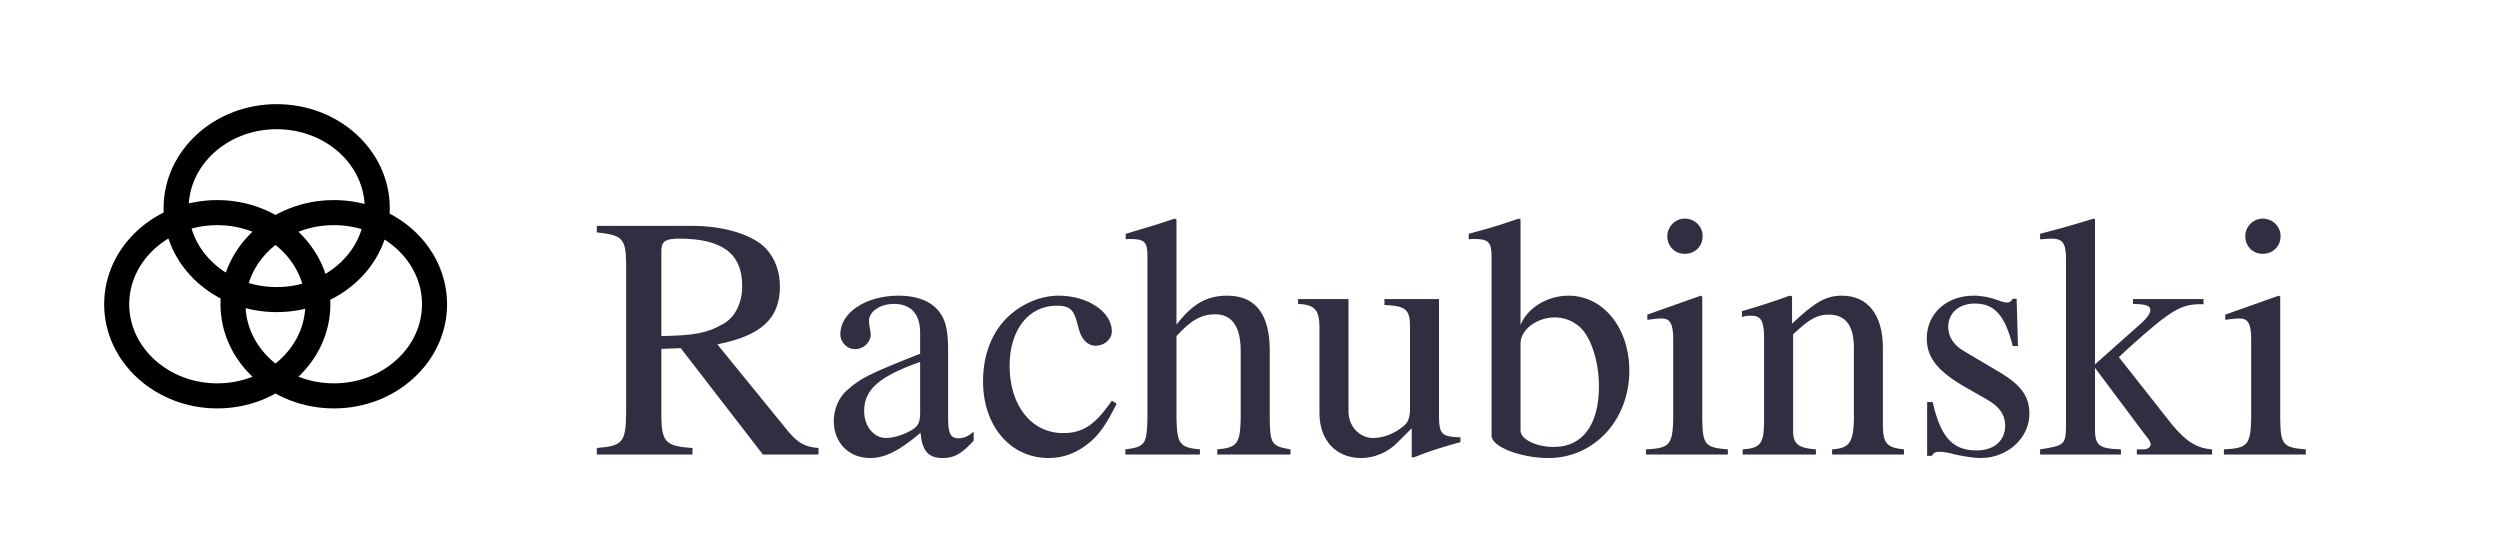
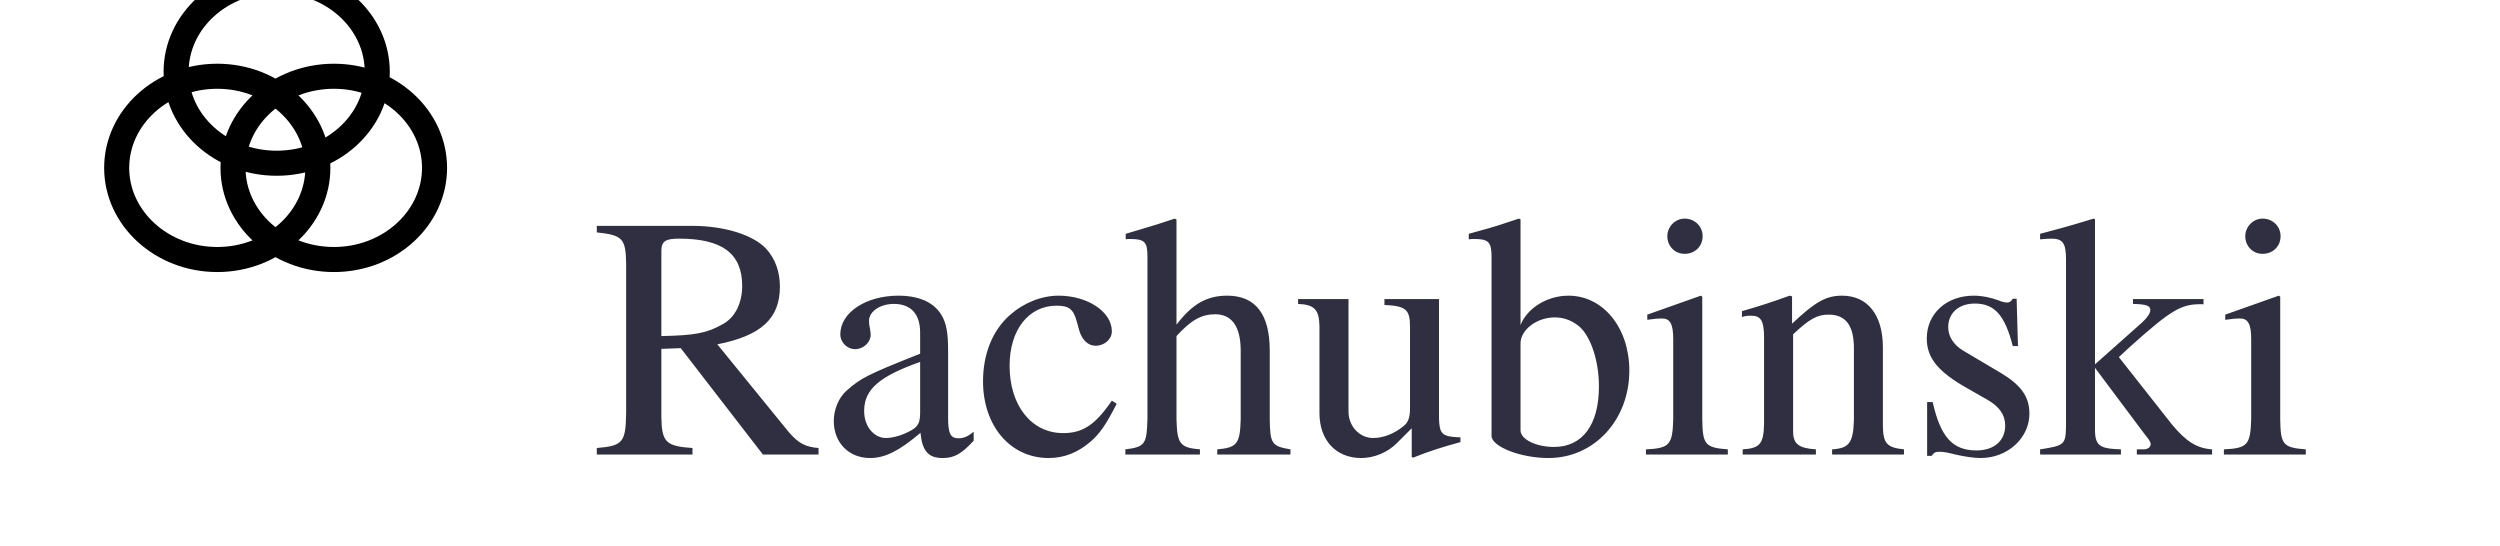
<svg xmlns="http://www.w3.org/2000/svg" width="550" height="120" viewBox="0 0 550 120">
-   <g id="krupp-rings" transform="translate(550 550) scale(1.05) translate(-500 -500)">
+   <g id="krupp-rings" transform="translate(550 520) scale(1.05) translate(-500 -500)">
    <g transform="matrix(1.25,0,0,-1.25,-427.0749,773.5962)">
      <path d="M 385.85,603.007             C 385.85,611.527 378.29,618.367 368.99,618.367               359.69,618.367 352.13,611.527 352.13,603.007               352.13,594.547 359.69,587.707 368.99,587.707               378.29,587.707 385.85,594.547 385.85,603.007 z              M 375.89,586.927             C 375.89,595.387 368.33,602.287 359.03,602.287               349.73,602.287 342.17,595.387 342.17,586.927               342.17,578.467 349.73,571.567 359.03,571.567               368.33,571.567 375.89,578.467 375.89,586.927 z              M 395.45,586.927             C 395.45,595.387 387.89,602.287 378.59,602.287               369.23,602.287 361.67,595.387 361.67,586.927               361.67,578.467 369.23,571.567 378.59,571.567               387.89,571.567 395.45,578.467 395.45,586.927 z" fill="none" stroke="#000000" stroke-width="4.2" stroke-linecap="round" stroke-linejoin="round" stroke-miterlimit="10" />
    </g>
  </g>
  <text x="130" y="100" font-family="Georgia, Times, 'Times New Roman', serif" font-size="76" fill="#2F2F41">
    Rachubinski
  </text>
</svg>
